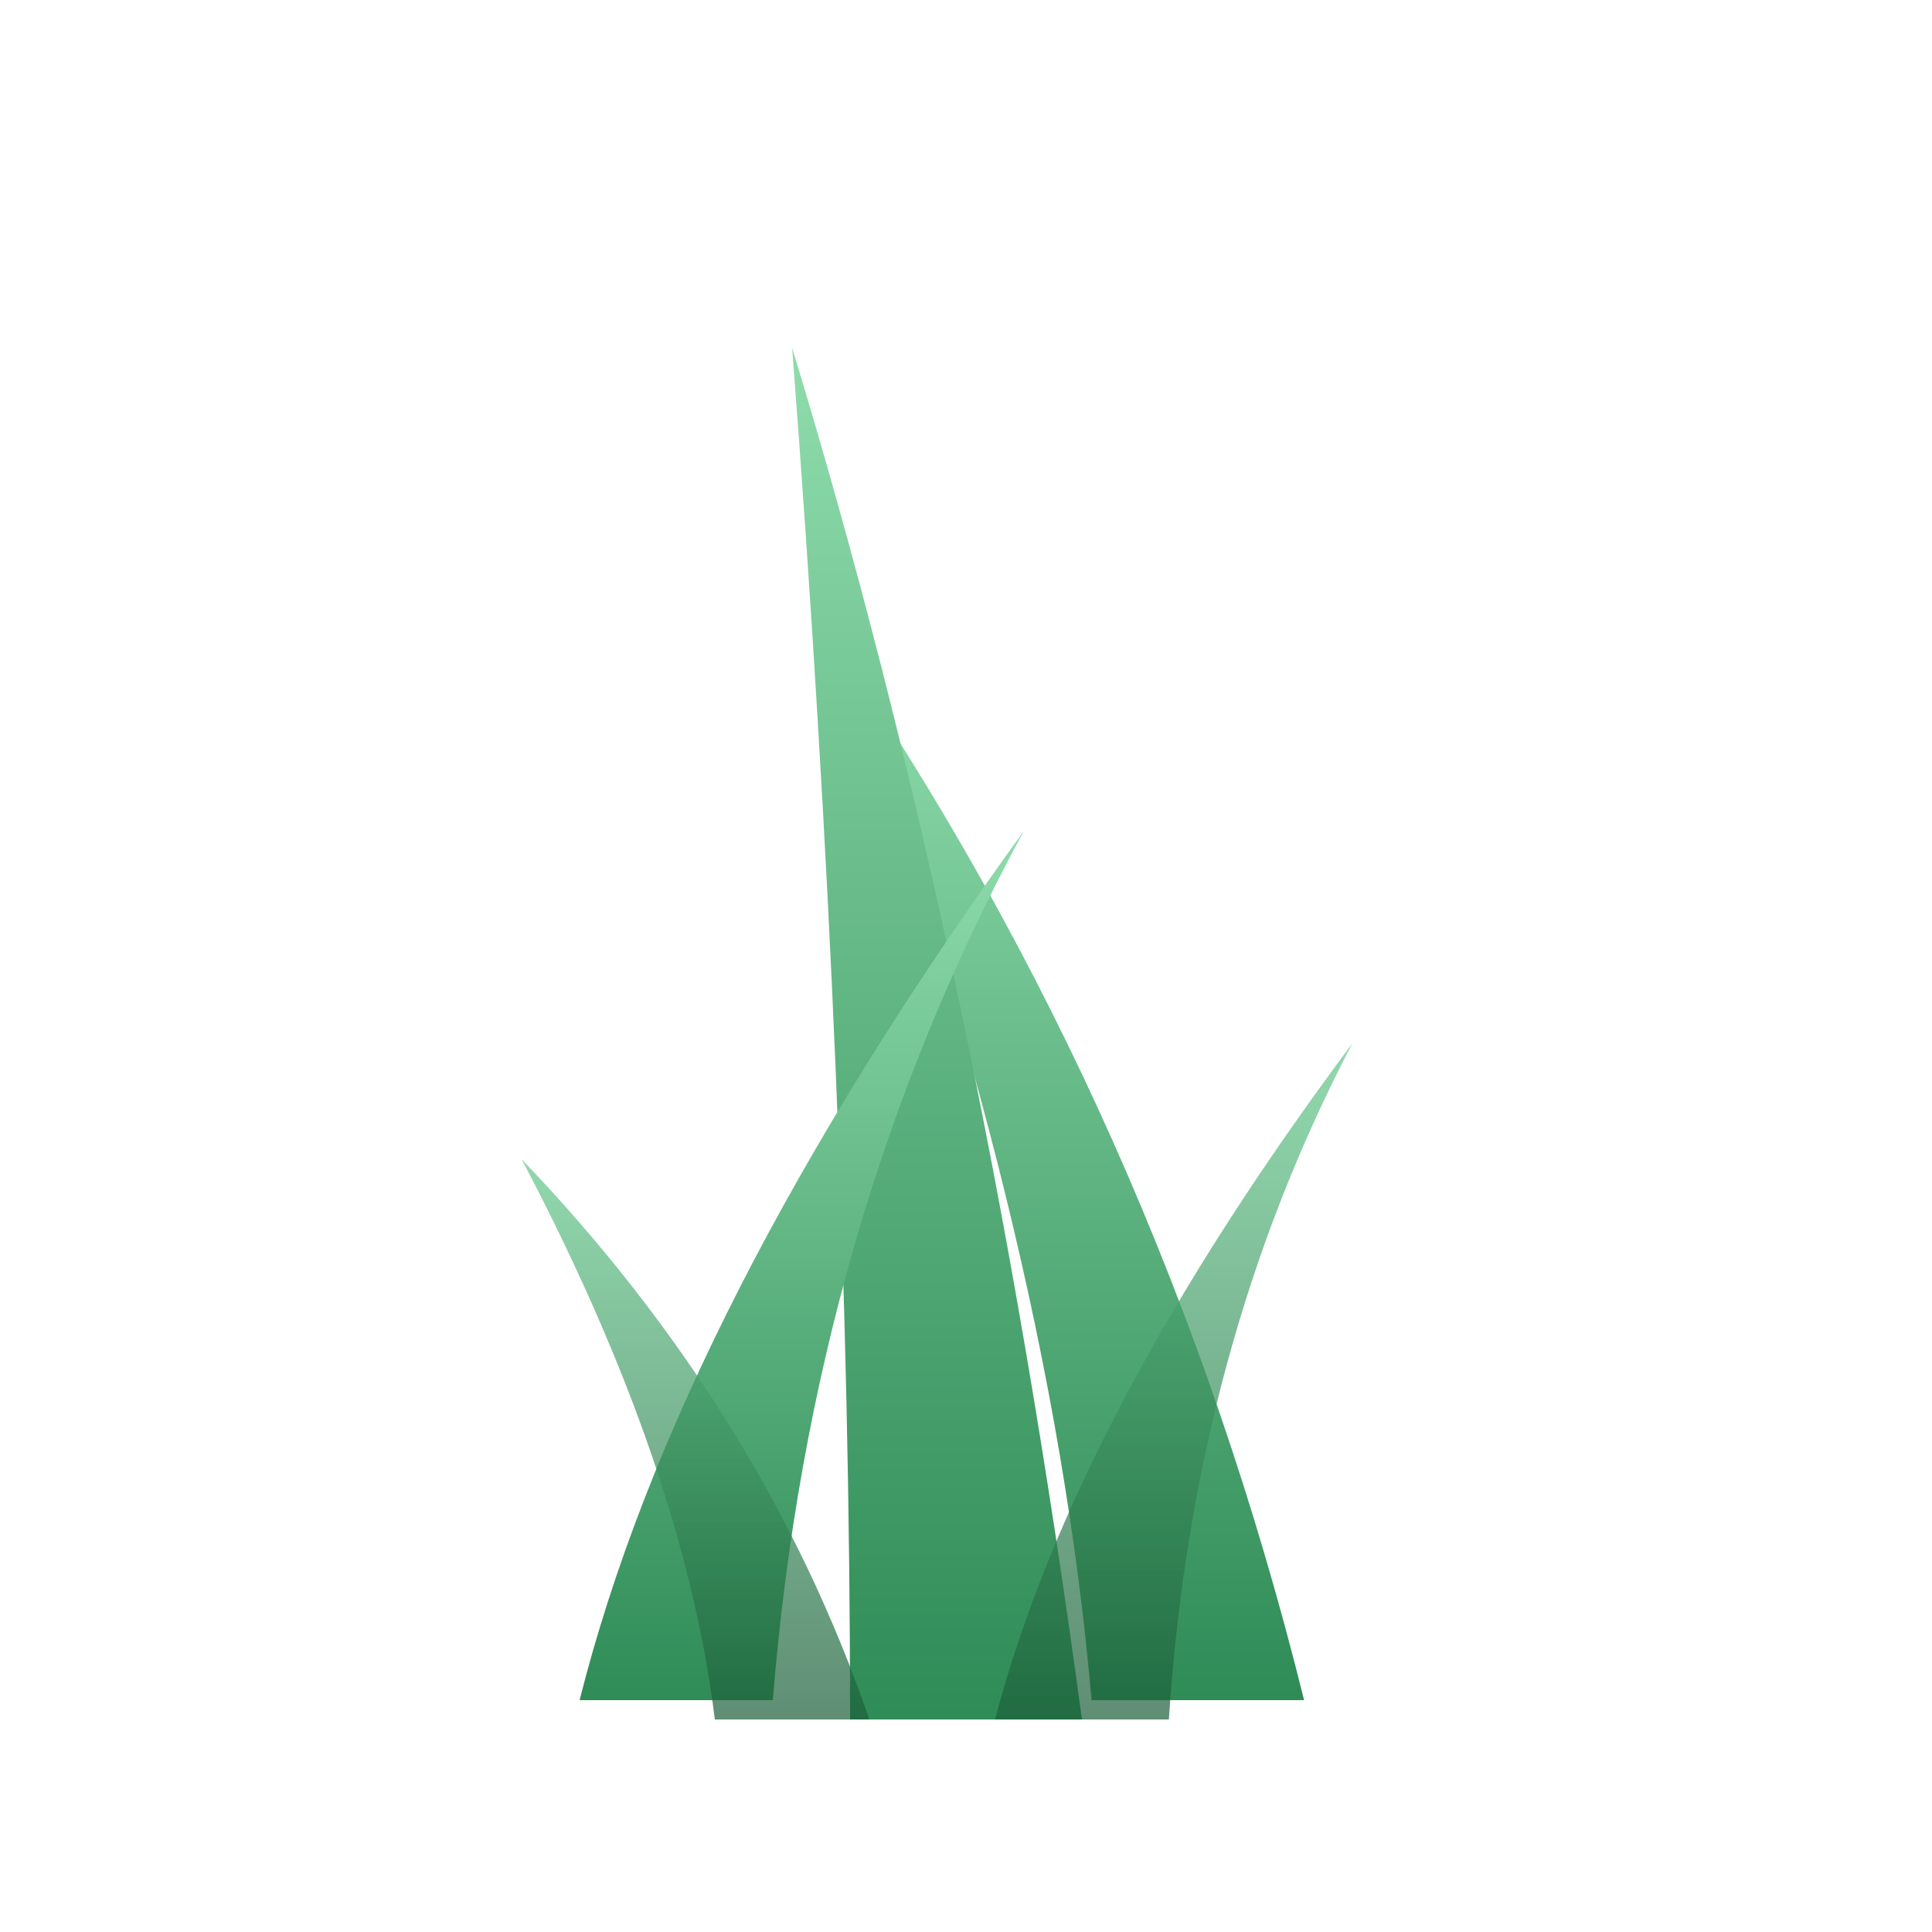
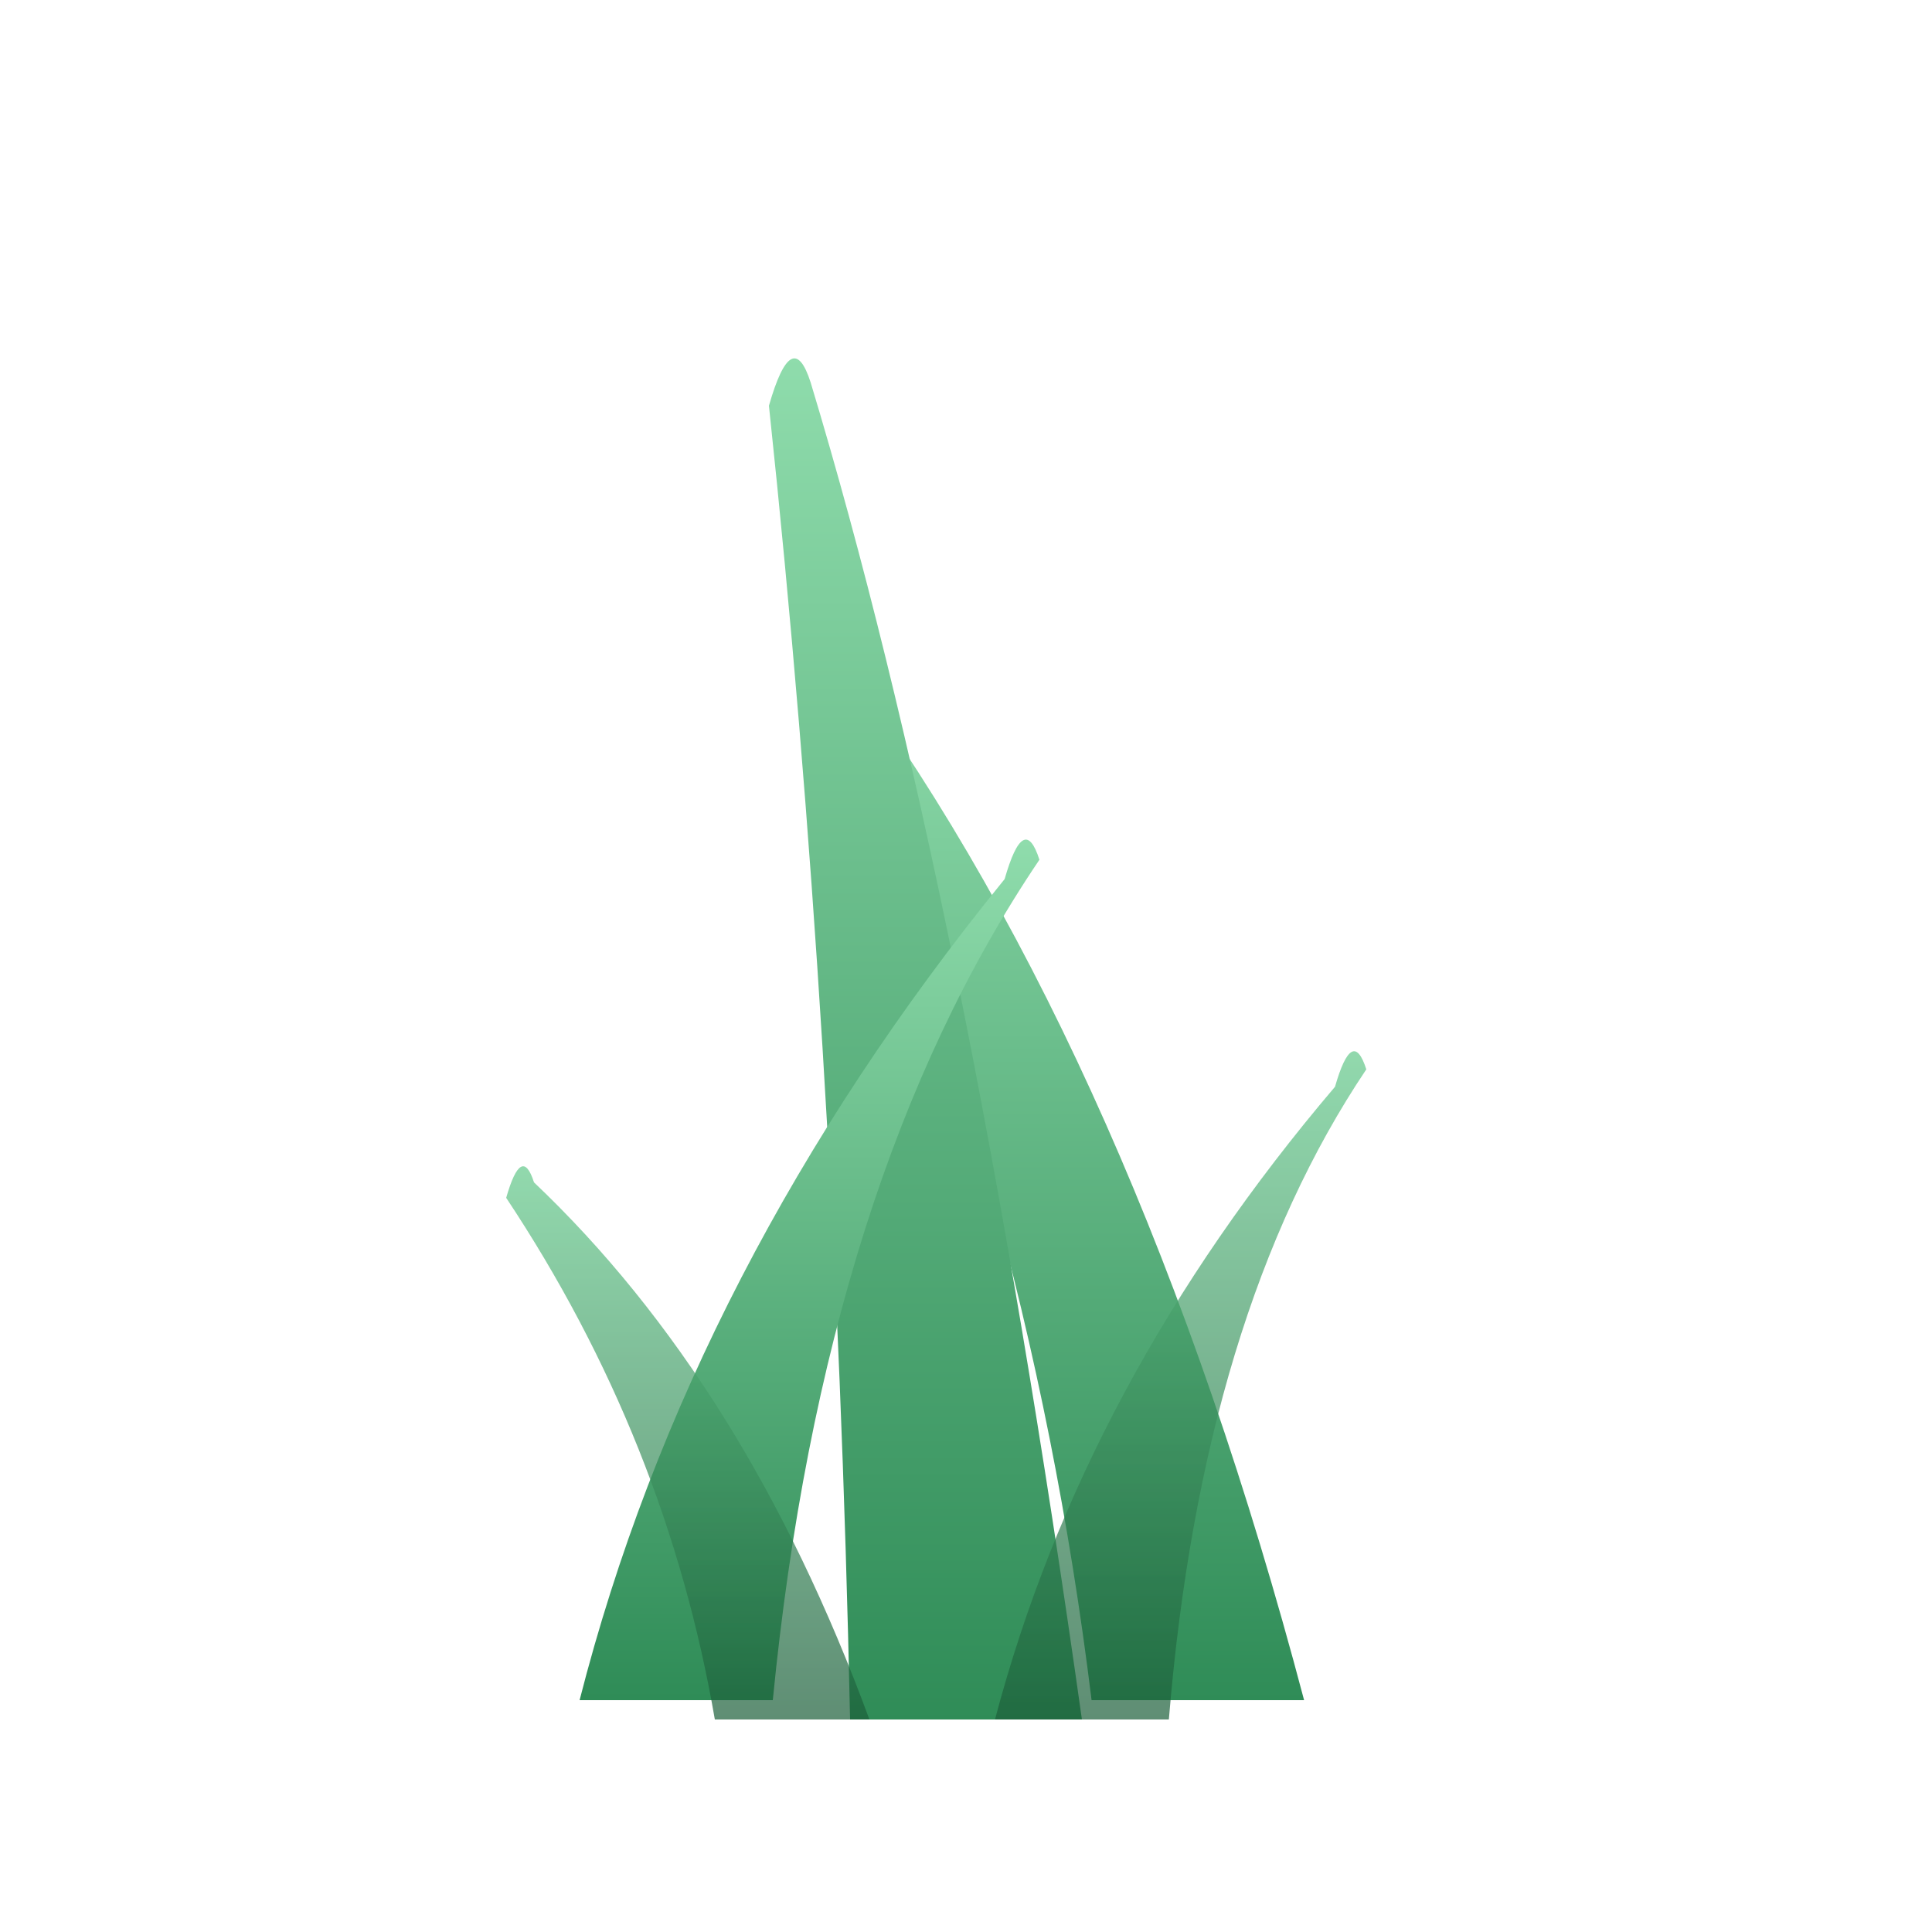
<svg xmlns="http://www.w3.org/2000/svg" viewBox="0 0 200 200" width="200" height="200">
  <defs>
    <linearGradient id="bladeGreen" x1="0" y1="0" x2="0" y2="1">
      <stop offset="0" stop-color="#8FDCAC" />
      <stop offset="1" stop-color="#2F8C57" />
    </linearGradient>
    <linearGradient id="bladeGreenDeep" x1="0" y1="0" x2="0" y2="1">
      <stop offset="0" stop-color="#63C88A" />
      <stop offset="1" stop-color="#1B5E39" />
    </linearGradient>
  </defs>
  <g id="item-reedsRight">
    <g transform="translate(200 0) scale(-1 1)">
      <g fill="url(#bladeGreen)">
-         <path d="M 65 176 Q 80 115.5 114 66 Q 91.3 126.5 87 176 Z" />
-         <path d="M 88 178 Q 98.5 99.9 118 36 Q 112 114.1 112 178 Z" />
-         <path d="M 120 176 Q 116 126.5 94 86 Q 129.8 135.5 140 176 Z" />
+         <path d="M 65 176     Q 82.45 110 112.24 69.3     Q 114 63.8 116.2 71.5     Q 93.75 121 87 176 Z" />
+         <path d="M 88 178     Q 100 92.8 116.08 39.6     Q 118 33.6 120.4 42     Q 113.5 107 112 178 Z" />
+         <path d="M 120 176     Q 114.7 122 92.4 89     Q 94 84 96 91     Q 128.5 131 140 176 Z" />
      </g>
      <g fill="url(#bladeGreenDeep)" opacity="0.7">
-         <path d="M 79 178 Q 76.5 139.5 60 108 Q 88.7 146.5 97 178 Z" />
-         <path d="M 110 178 Q 121 146.1 146 120 Q 129.2 151.9 126 178 Z" />
+         <path d="M 79 178     Q 75.55 136 58.56 110.7     Q 60 106.2 61.8 112.5     Q 87.75 143 97 178 Z" />
+         <path d="M 110 178     Q 122.8 143.2 144.72 122.4     Q 146 118.4 147.6 124     Q 131 149 126 178 Z" />
      </g>
    </g>
  </g>
</svg>
